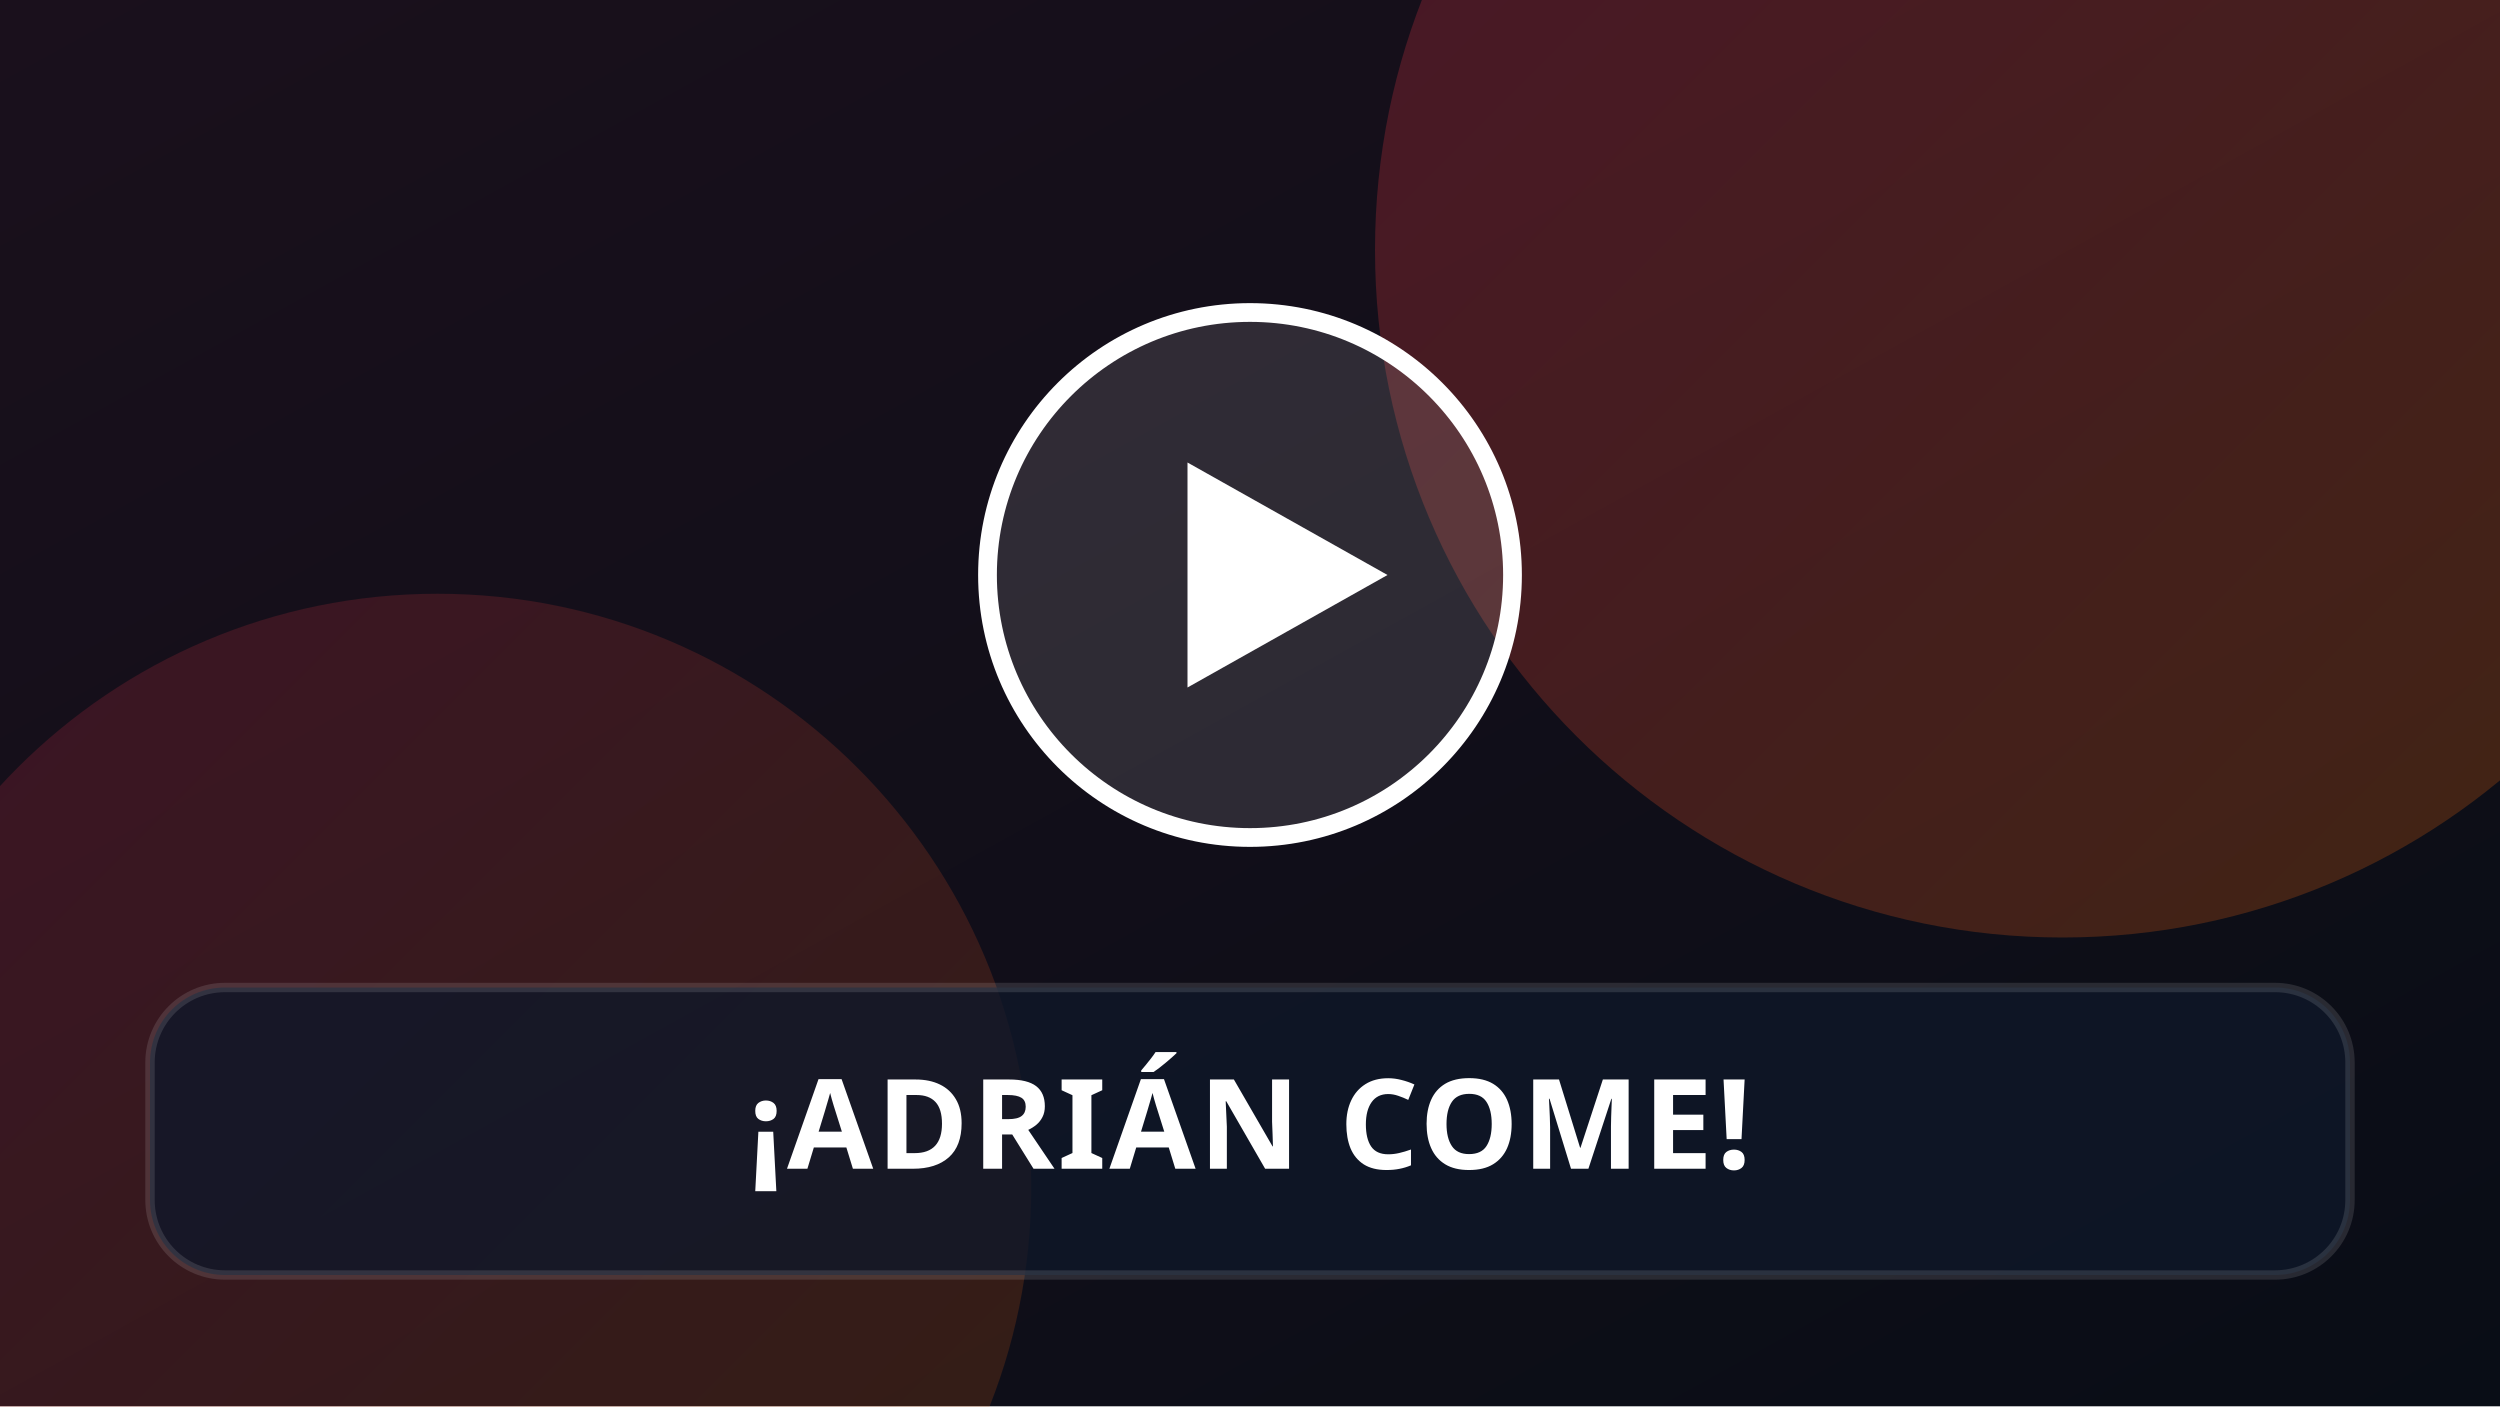
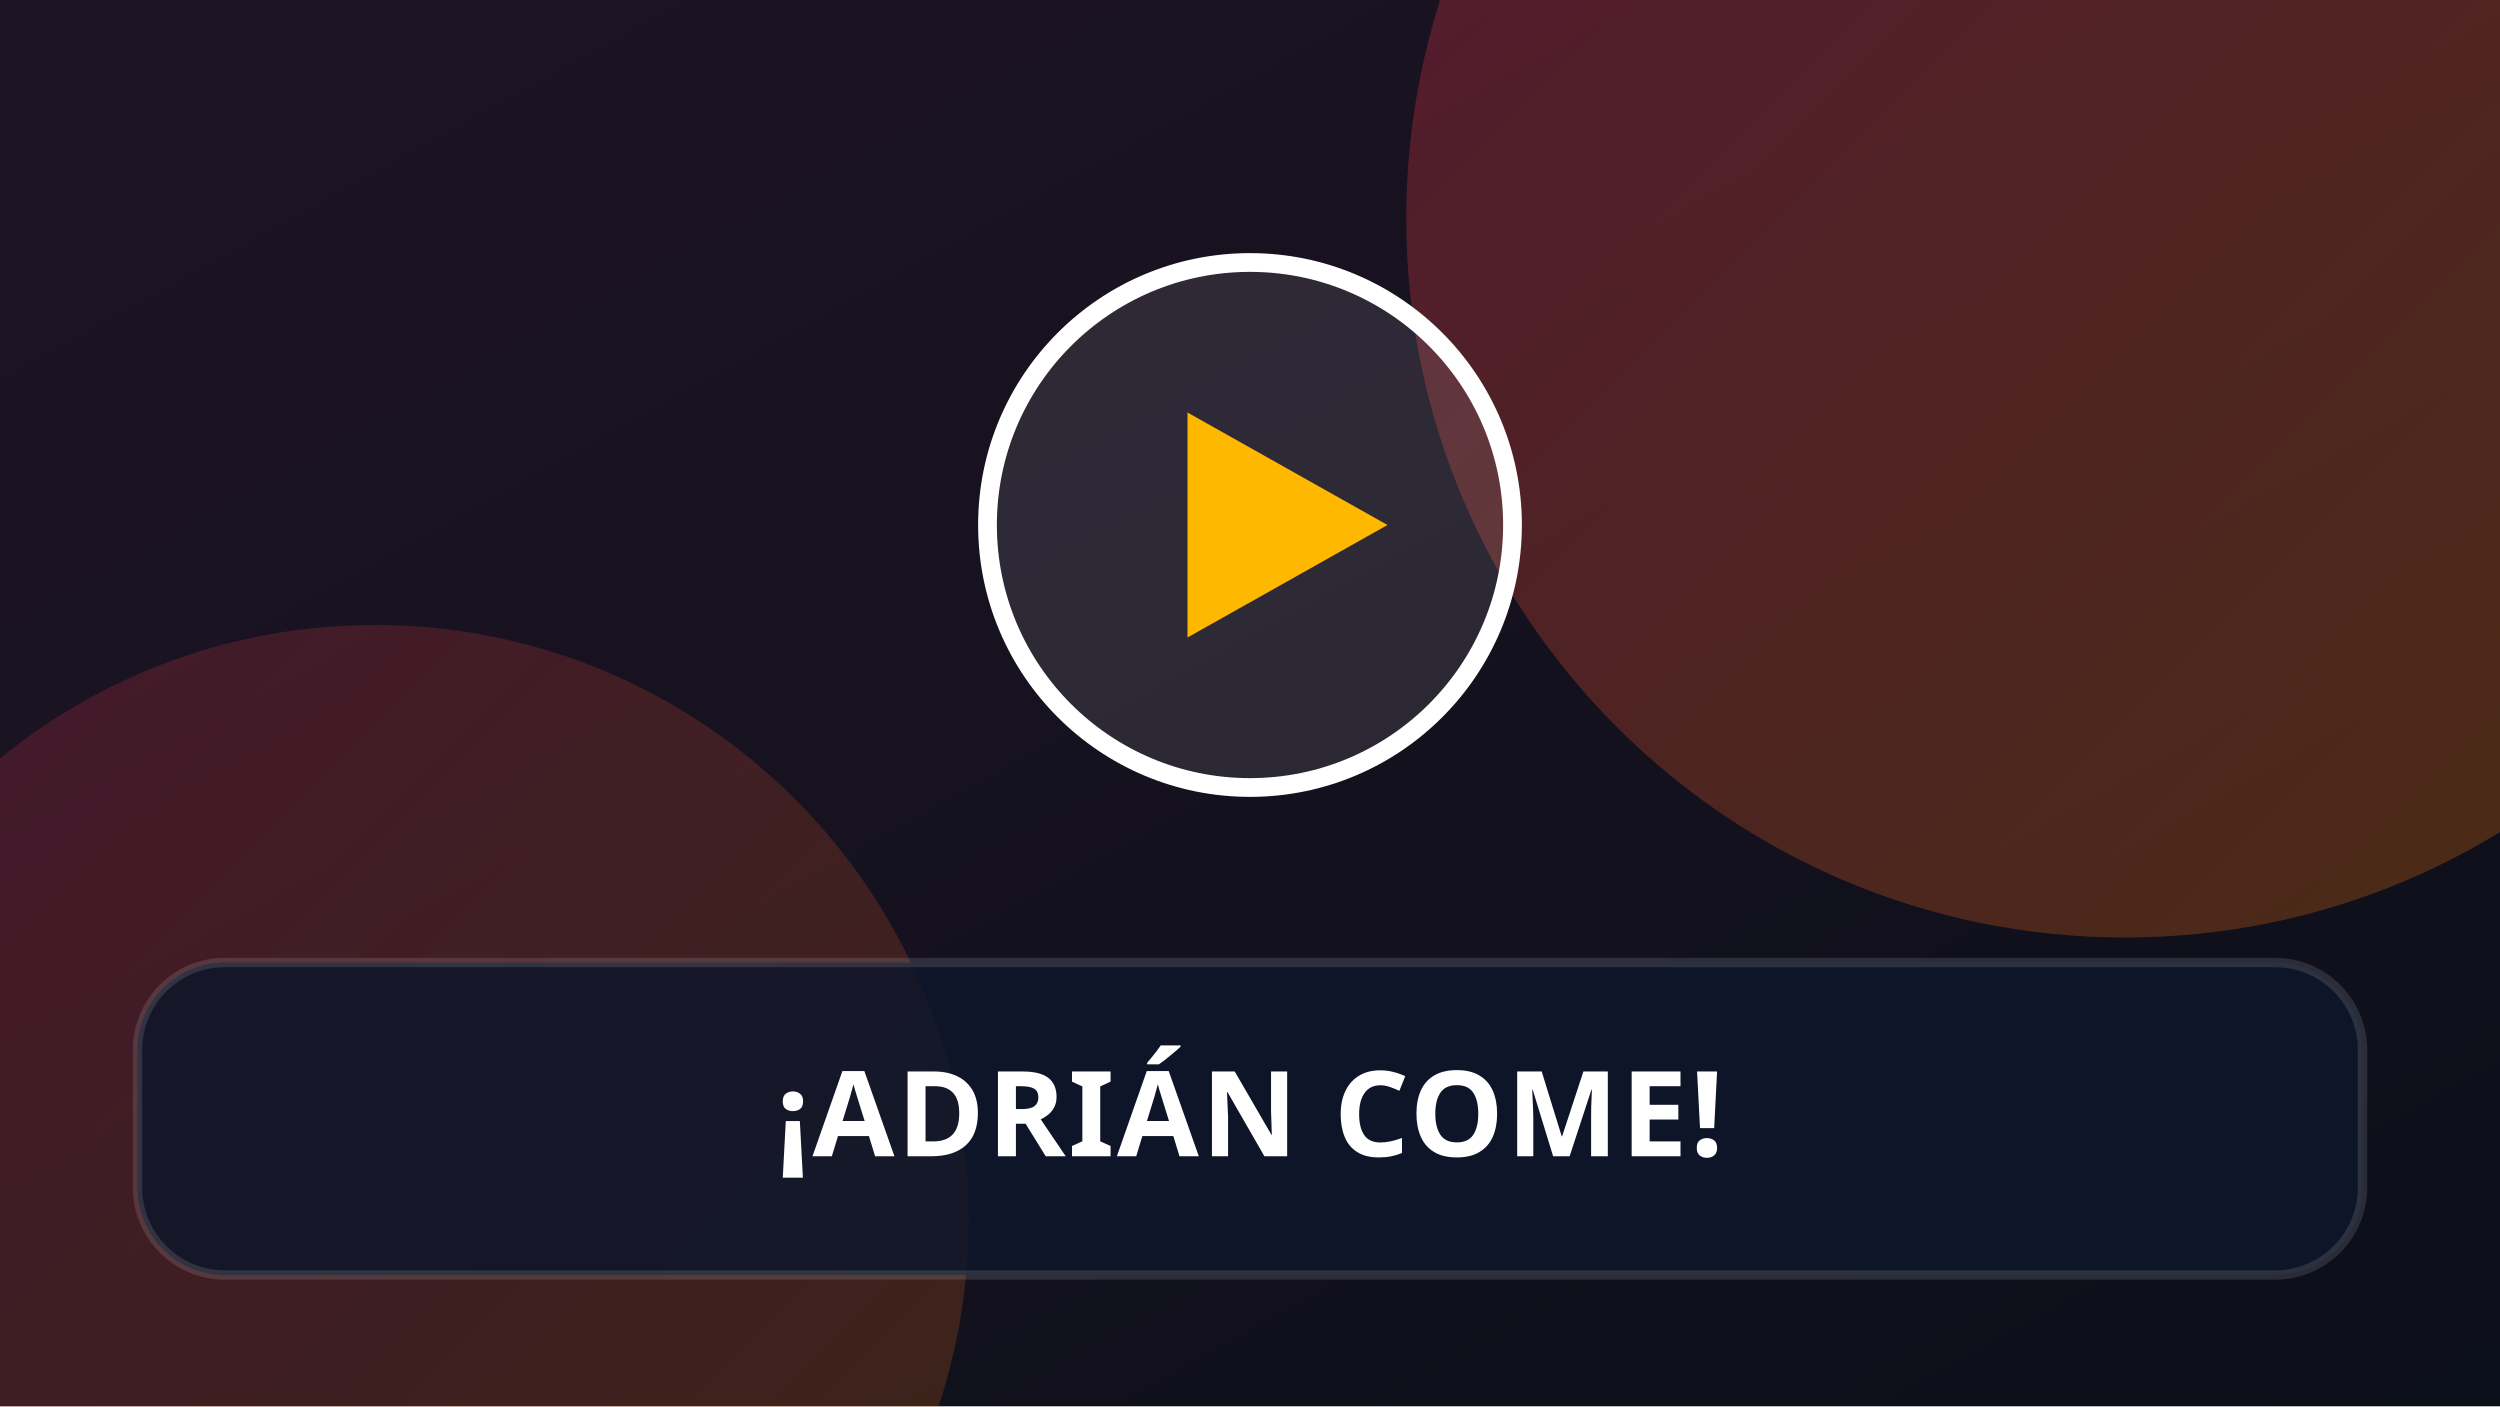
<svg xmlns="http://www.w3.org/2000/svg" viewBox="0 0 400 225">
  <defs>
    <linearGradient id="bg_game-020" x1="0" y1="0" x2="1" y2="1">
-       <stop offset="0%" stop-color="#1a101c" />
-       <stop offset="100%" stop-color="#090d16" />
+       <stop offset="0%" stop-color="#1f1424" />
+       <stop offset="100%" stop-color="#0b0f19" />
    </linearGradient>
    <linearGradient id="ac_game-020" x1="0" y1="0" x2="1" y2="1">
      <stop offset="0%" stop-color="#ff2a5f" />
-       <stop offset="100%" stop-color="#ff7b00" />
+       <stop offset="100%" stop-color="#ff8800" />
    </linearGradient>
  </defs>
  <rect width="400" height="225" fill="url(#bg_game-020)" />
-   <circle cx="330" cy="40" r="110" fill="url(#ac_game-020)" opacity="0.22" />
-   <circle cx="70" cy="190" r="95" fill="url(#ac_game-020)" opacity="0.16" />
-   <circle cx="200" cy="92" r="42" fill="rgba(255,255,255,0.12)" stroke="#fff" stroke-width="3" />
-   <polygon points="190,74 222,92 190,110" fill="#fff" />
-   <rect x="24" y="158" width="352" height="46" rx="12" fill="rgba(15,23,42,0.78)" stroke="rgba(255,255,255,0.12)" stroke-width="1.5" />
-   <text x="200" y="187" text-anchor="middle" font-family="Outfit, system-ui, sans-serif" font-weight="800" font-size="20" fill="#ffffff" letter-spacing="0.5">¡ADRIÁN COME!</text>
+   <circle cx="340" cy="35" r="115" fill="url(#ac_game-020)" opacity="0.25" />
+   <circle cx="60" cy="195" r="95" fill="url(#ac_game-020)" opacity="0.18" />
+   <circle cx="200" cy="84" r="42" fill="rgba(255,255,255,0.1)" stroke="#fff" stroke-width="3" />
+   <polygon points="190,66 222,84 190,102" fill="#ffb800" />
+   <rect x="22" y="154" width="356" height="50" rx="14" fill="rgba(15, 23, 42, 0.86)" stroke="rgba(255, 255, 255, 0.12)" stroke-width="1.5" />
+   <text x="200" y="185" text-anchor="middle" font-family="Outfit, system-ui, sans-serif" font-weight="800" font-size="19" fill="#ffffff" letter-spacing="0.4">¡ADRIÁN COME!</text>
</svg>
